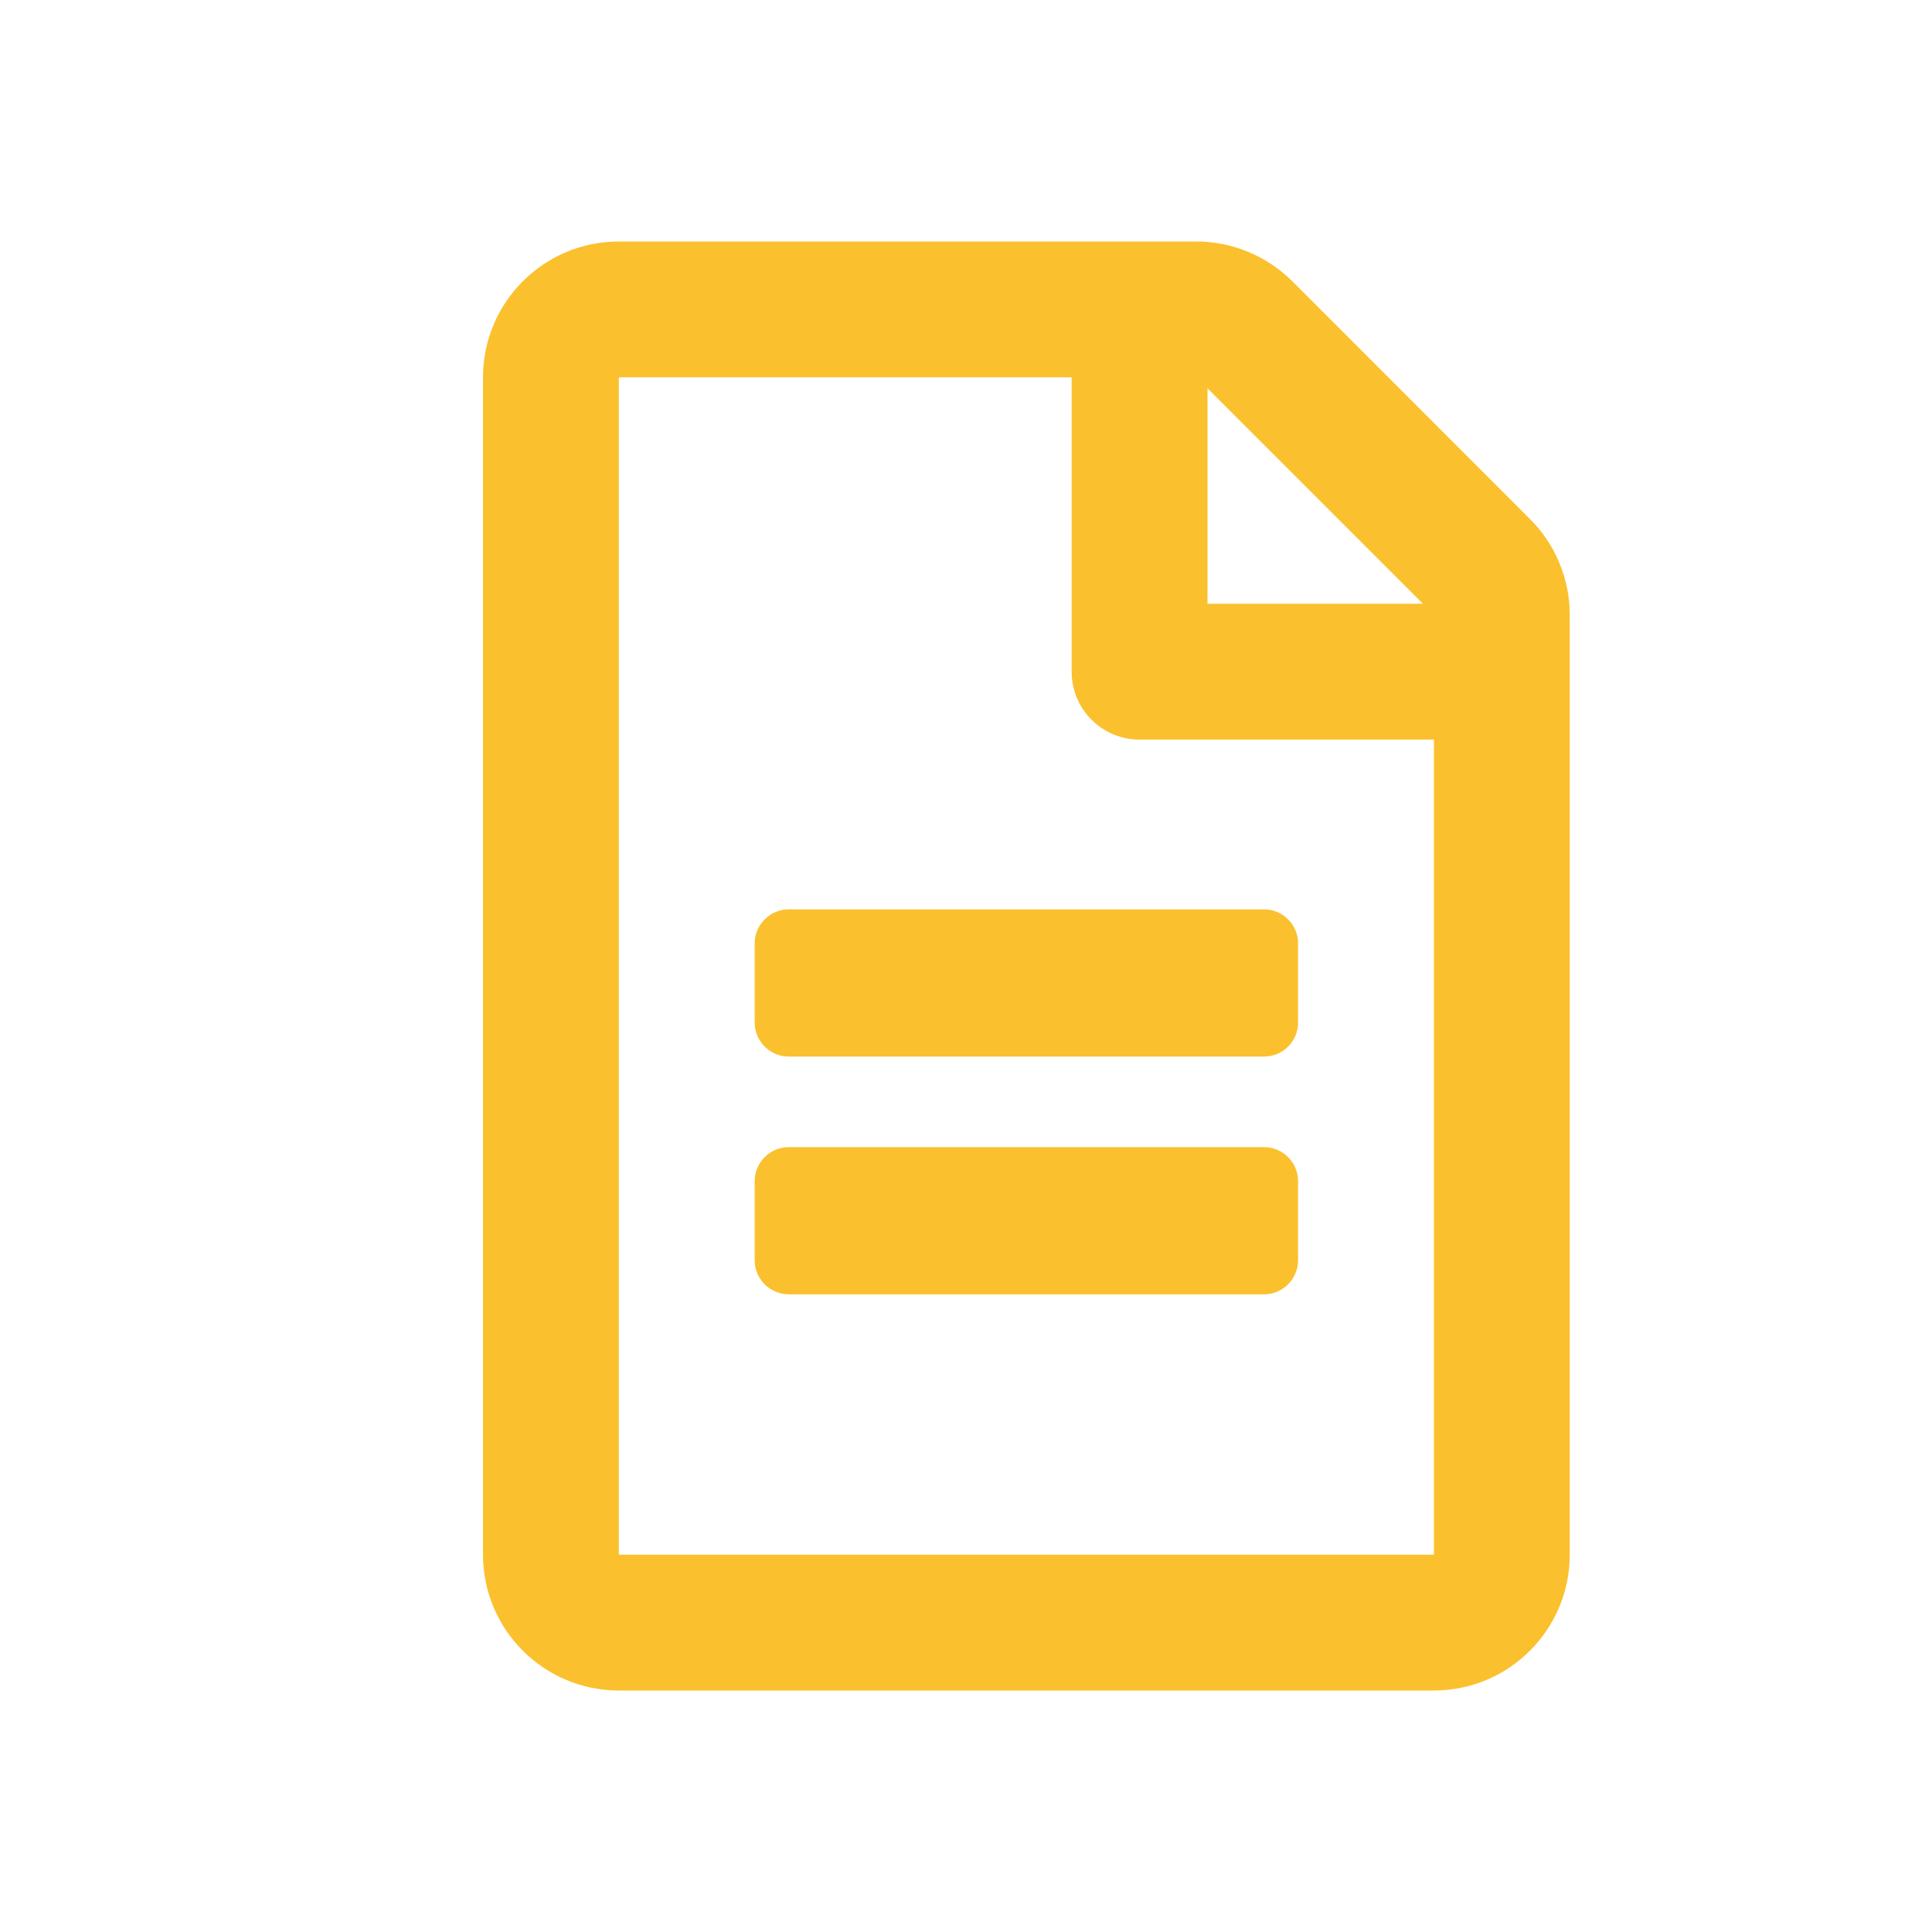
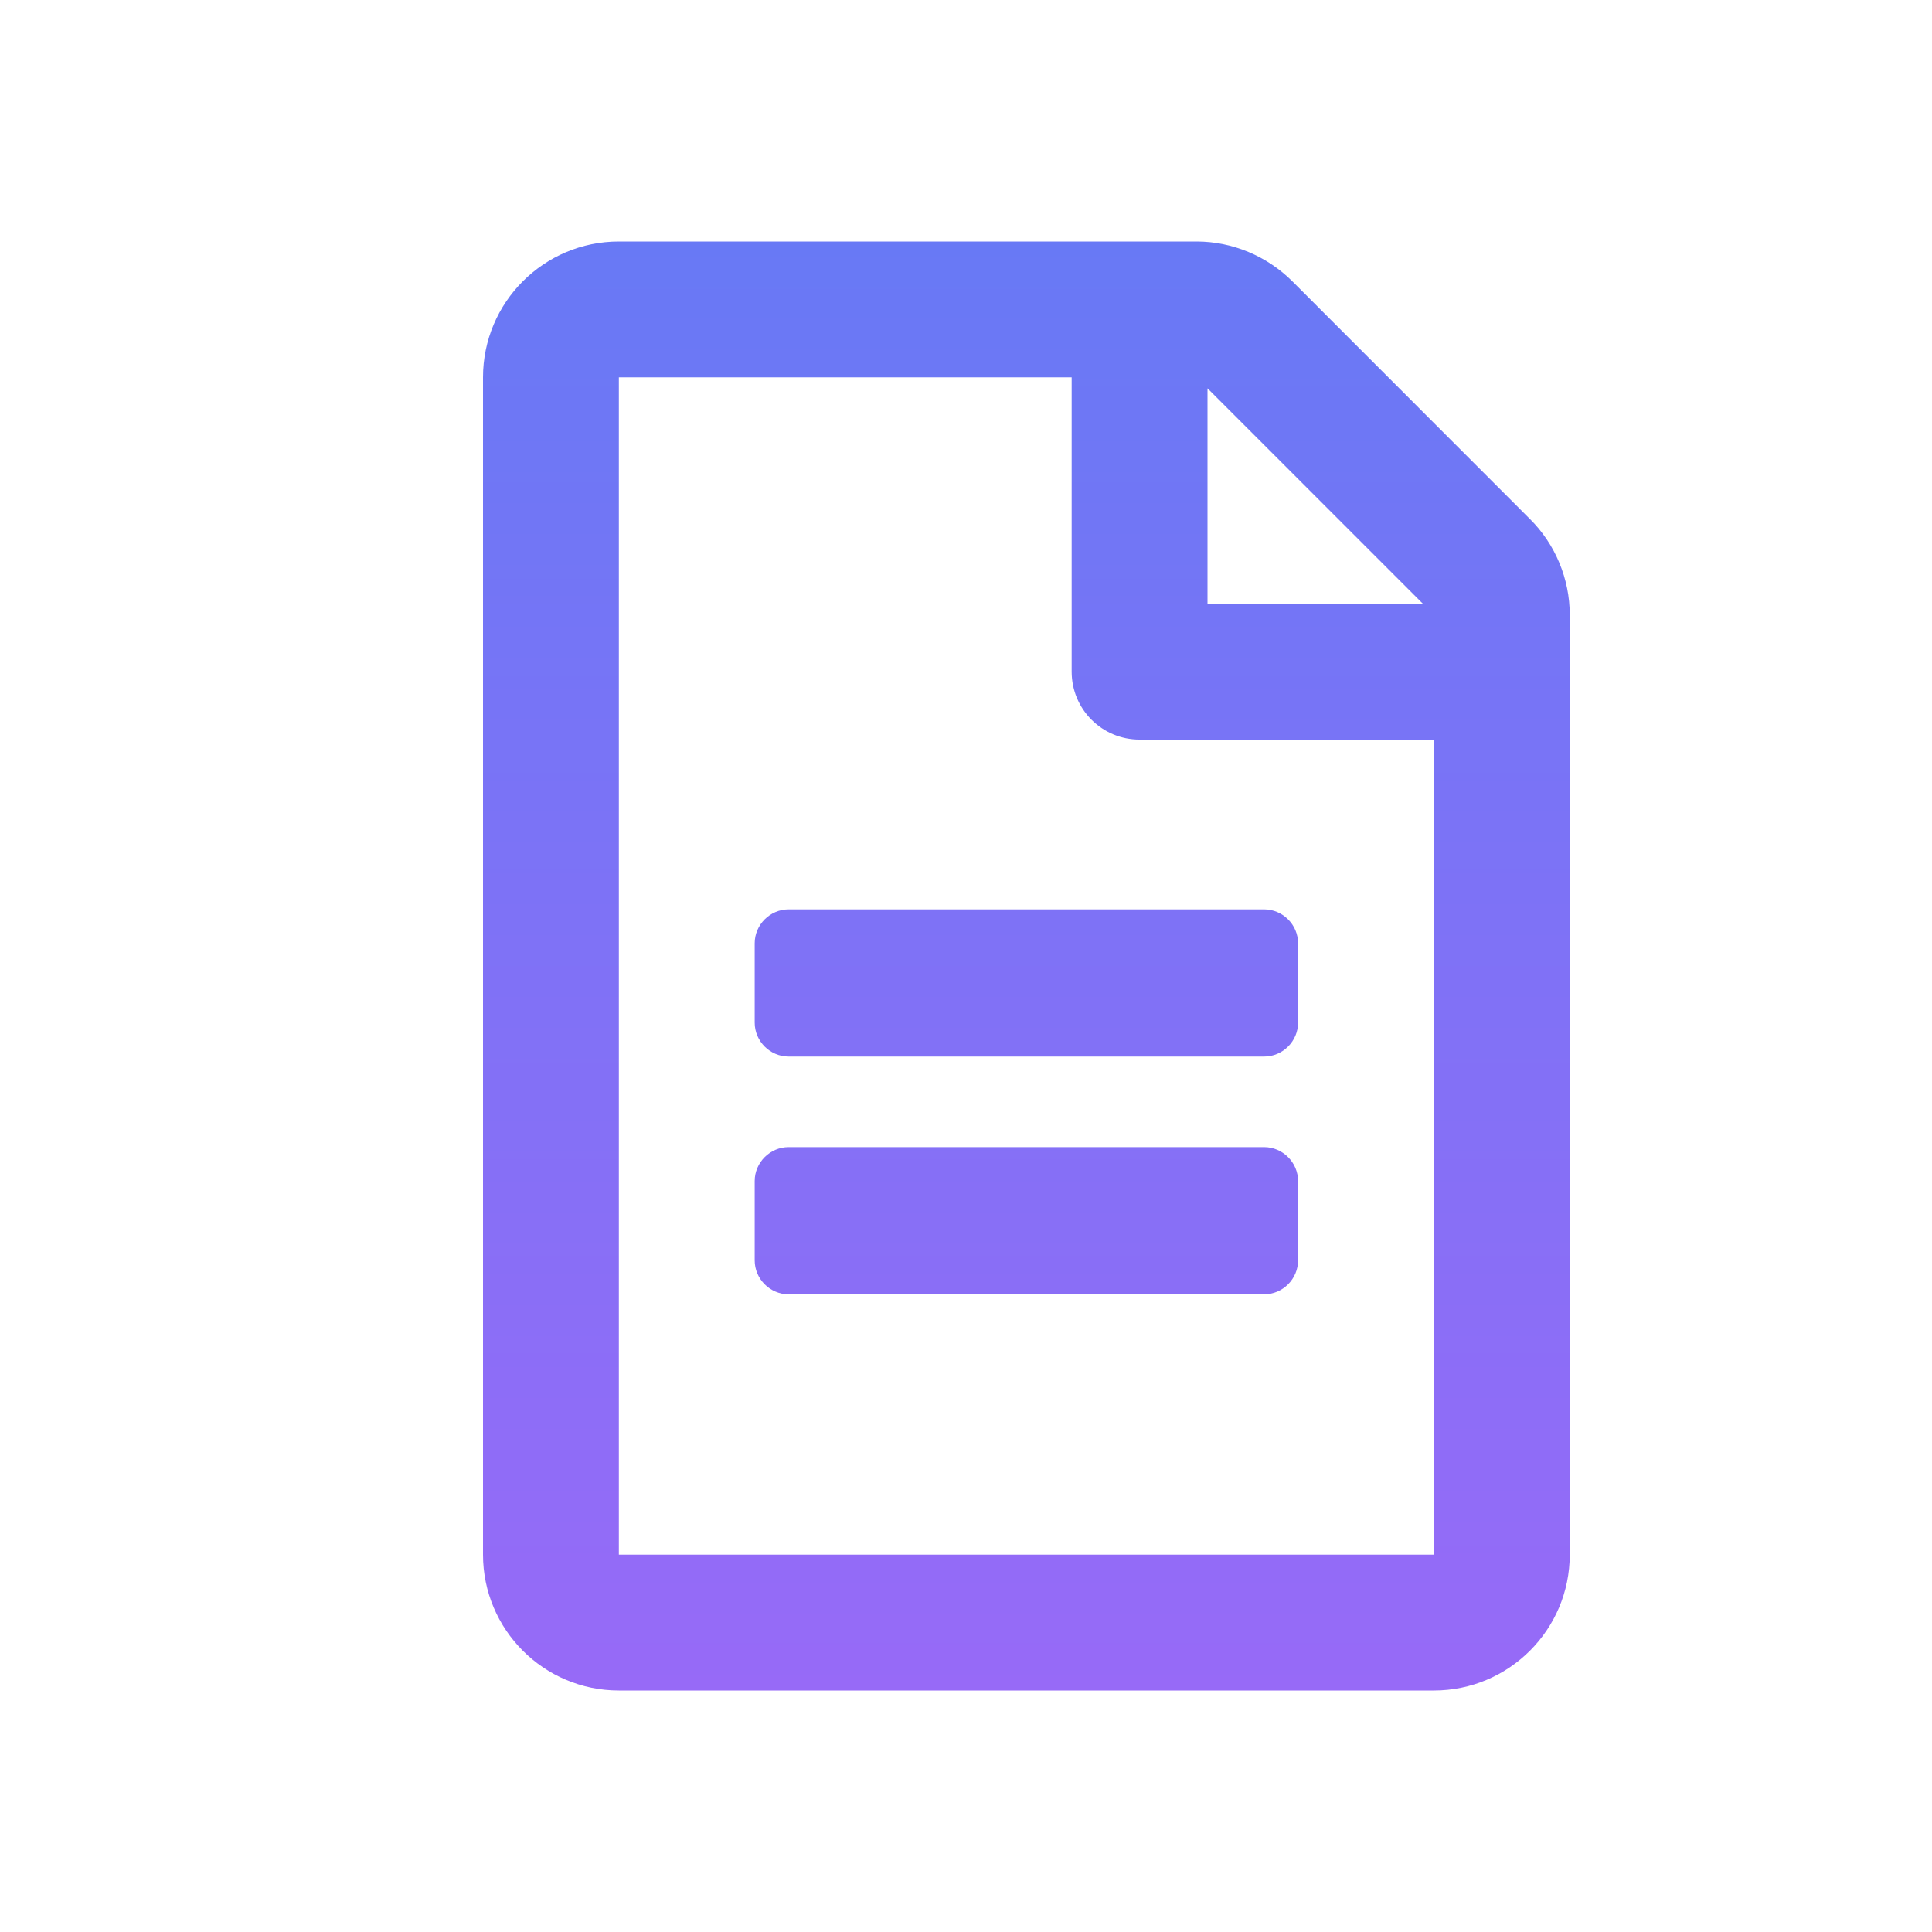
<svg xmlns="http://www.w3.org/2000/svg" width="16" height="16" viewBox="0 0 16 16" fill="none">
-   <path d="M10.75 7.812V8.469C10.75 8.623 10.623 8.75 10.469 8.75H6.531C6.377 8.75 6.25 8.623 6.25 8.469V7.812C6.25 7.658 6.377 7.531 6.531 7.531H10.469C10.623 7.531 10.75 7.658 10.75 7.812ZM10.469 9.5H6.531C6.377 9.5 6.25 9.627 6.25 9.781V10.438C6.25 10.592 6.377 10.719 6.531 10.719H10.469C10.623 10.719 10.75 10.592 10.75 10.438V9.781C10.75 9.627 10.623 9.5 10.469 9.5ZM13 5.091V12.875C13 13.496 12.496 14 11.875 14H5.125C4.504 14 4 13.496 4 12.875V3.125C4 2.504 4.504 2 5.125 2H9.909C10.206 2 10.492 2.12 10.703 2.33L12.669 4.297C12.88 4.505 13 4.794 13 5.091ZM10 3.216V5H11.784L10 3.216ZM11.875 12.875V6.125H9.438C9.126 6.125 8.875 5.874 8.875 5.562V3.125H5.125V12.875H11.875Z" fill="#FBC02D" />
+   <path d="M10.75 7.812V8.469C10.75 8.623 10.623 8.75 10.469 8.75H6.531C6.377 8.75 6.25 8.623 6.25 8.469V7.812C6.25 7.658 6.377 7.531 6.531 7.531H10.469C10.623 7.531 10.75 7.658 10.75 7.812ZM10.469 9.5H6.531C6.377 9.5 6.25 9.627 6.25 9.781V10.438C6.25 10.592 6.377 10.719 6.531 10.719H10.469C10.623 10.719 10.75 10.592 10.75 10.438V9.781C10.75 9.627 10.623 9.5 10.469 9.5ZM13 5.091V12.875C13 13.496 12.496 14 11.875 14H5.125C4.504 14 4 13.496 4 12.875V3.125C4 2.504 4.504 2 5.125 2H9.909C10.206 2 10.492 2.12 10.703 2.33L12.669 4.297C12.88 4.505 13 4.794 13 5.091ZM10 3.216V5H11.784L10 3.216ZM11.875 12.875V6.125H9.438C9.126 6.125 8.875 5.874 8.875 5.562V3.125H5.125V12.875H11.875Z" fill="url(#paint0_linear)" />
+   <defs>
+     <linearGradient id="paint0_linear" x1="8.5" y1="2" x2="8.5" y2="14" gradientUnits="userSpaceOnUse">
+       <stop stop-color="#6879F5" />
+       <stop offset="1" stop-color="#976AF7" />
+     </linearGradient>
+   </defs>
</svg>
